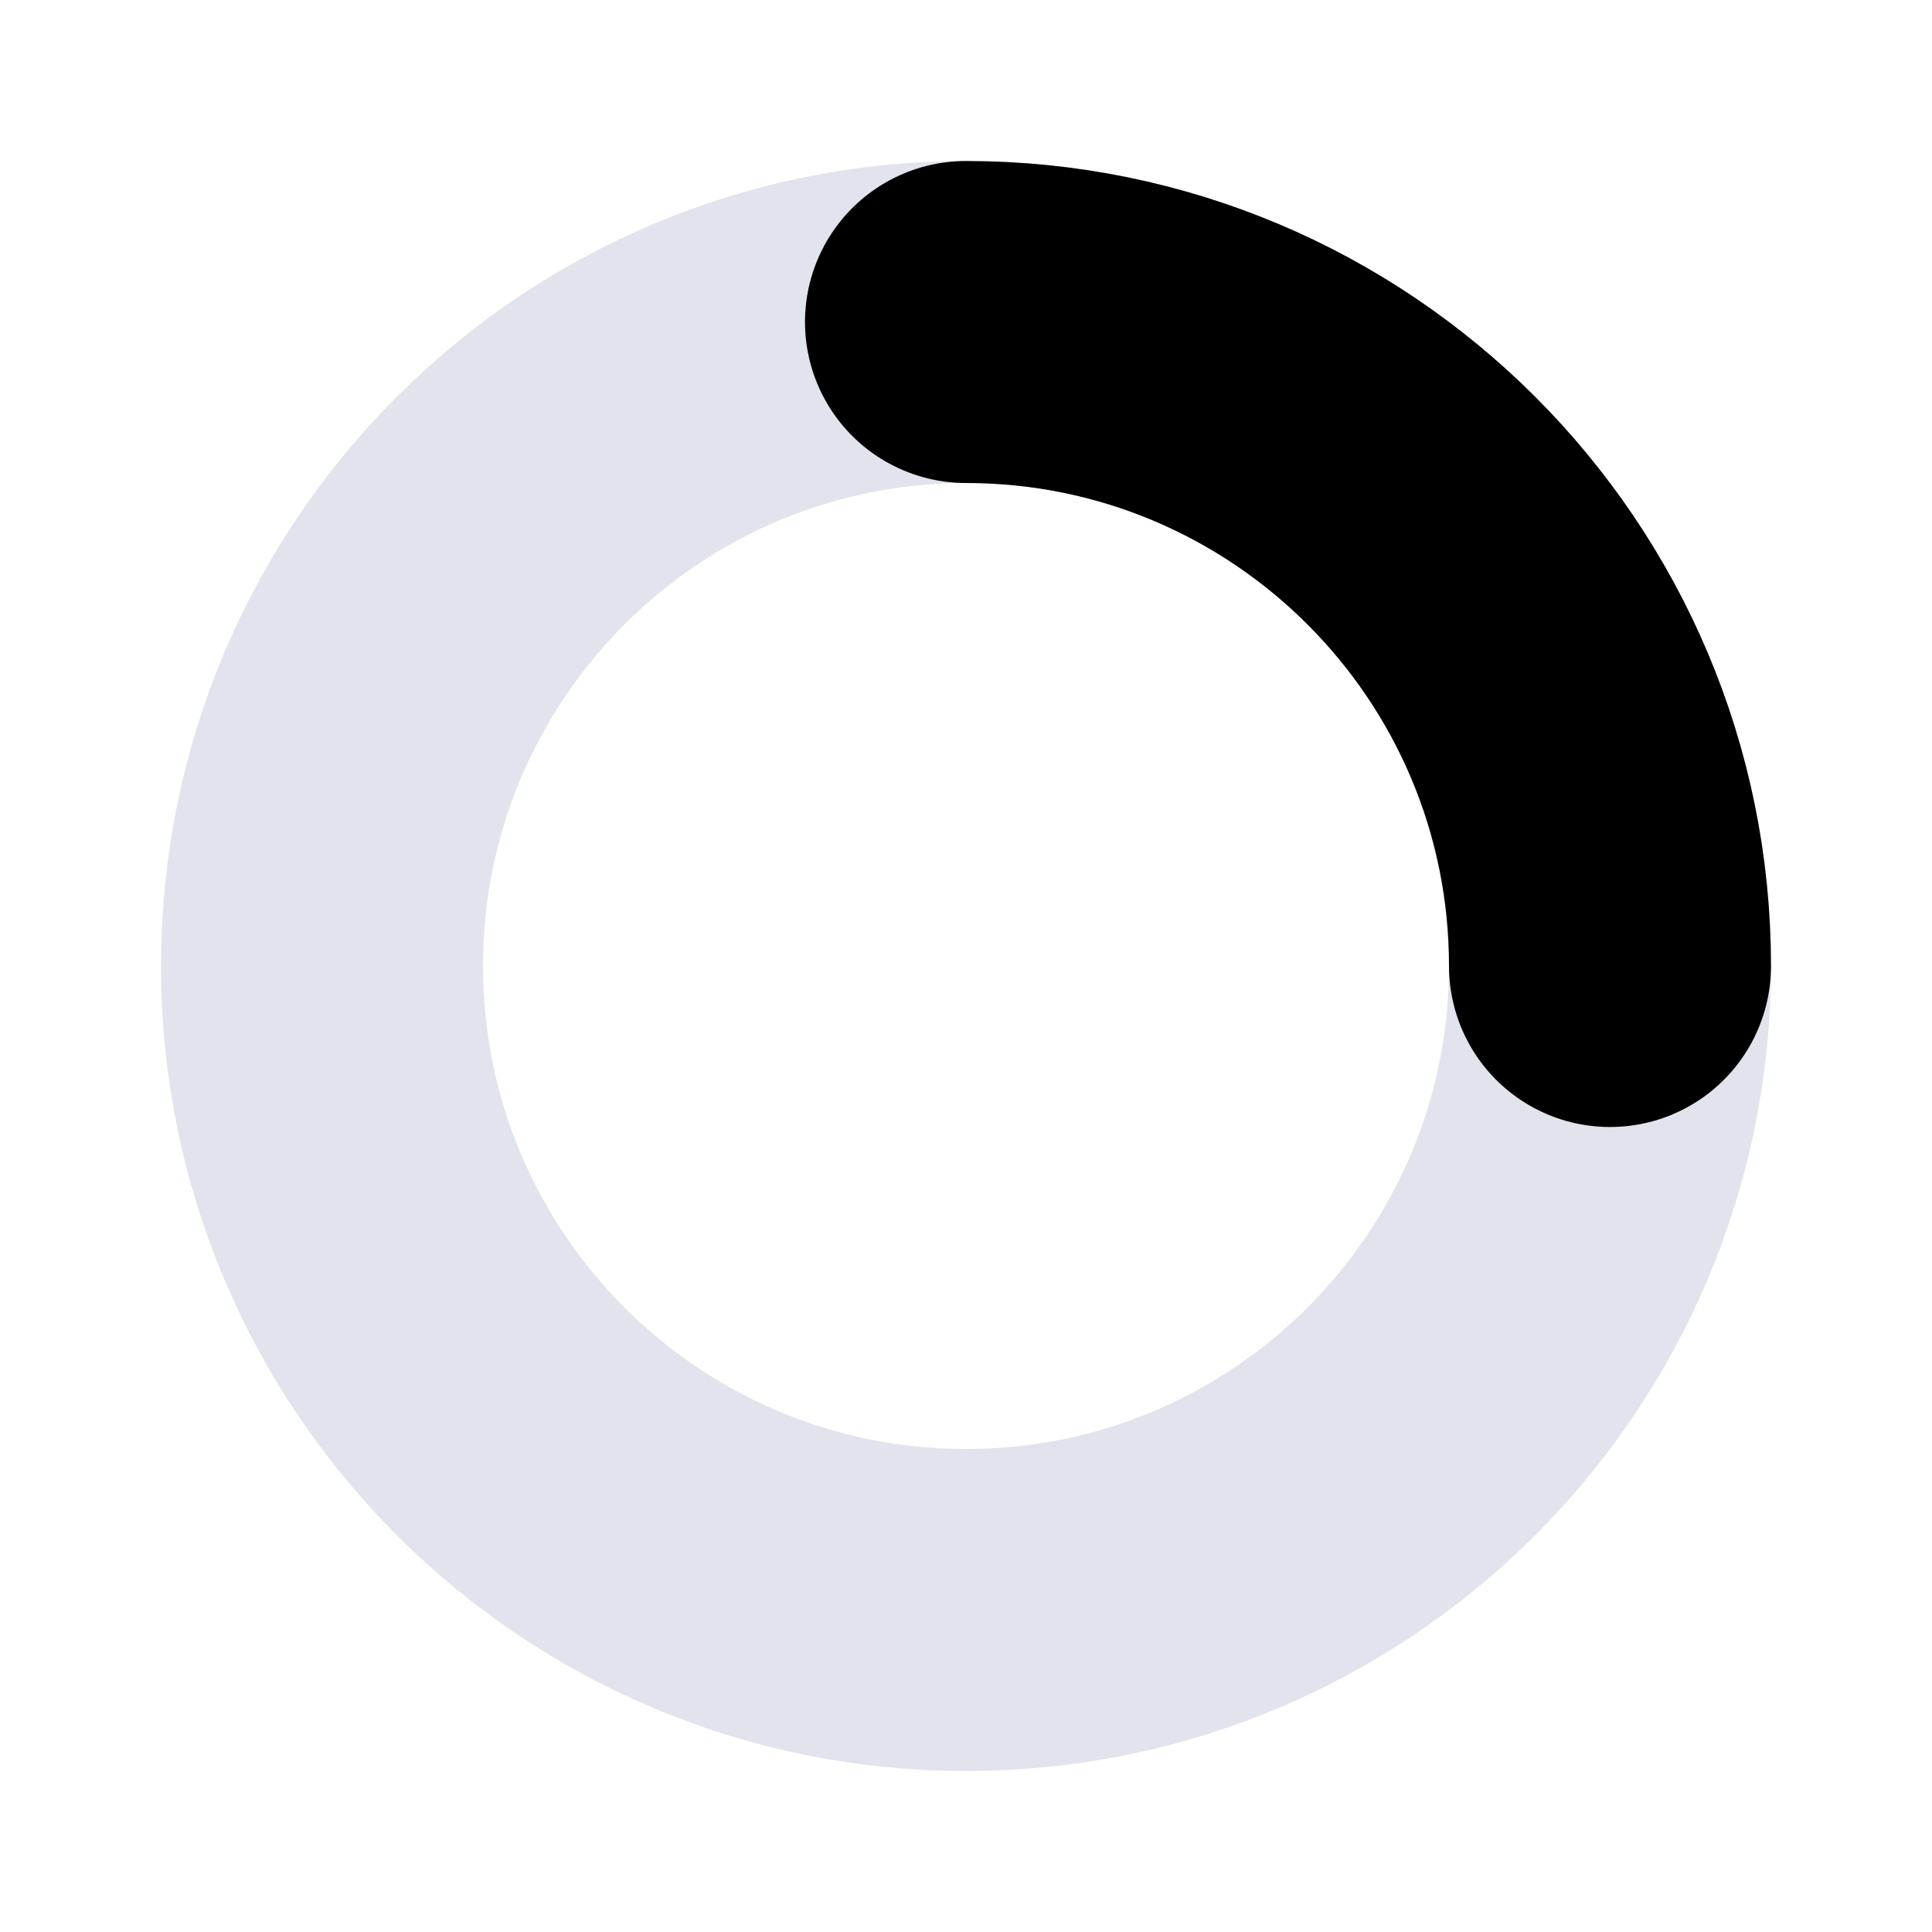
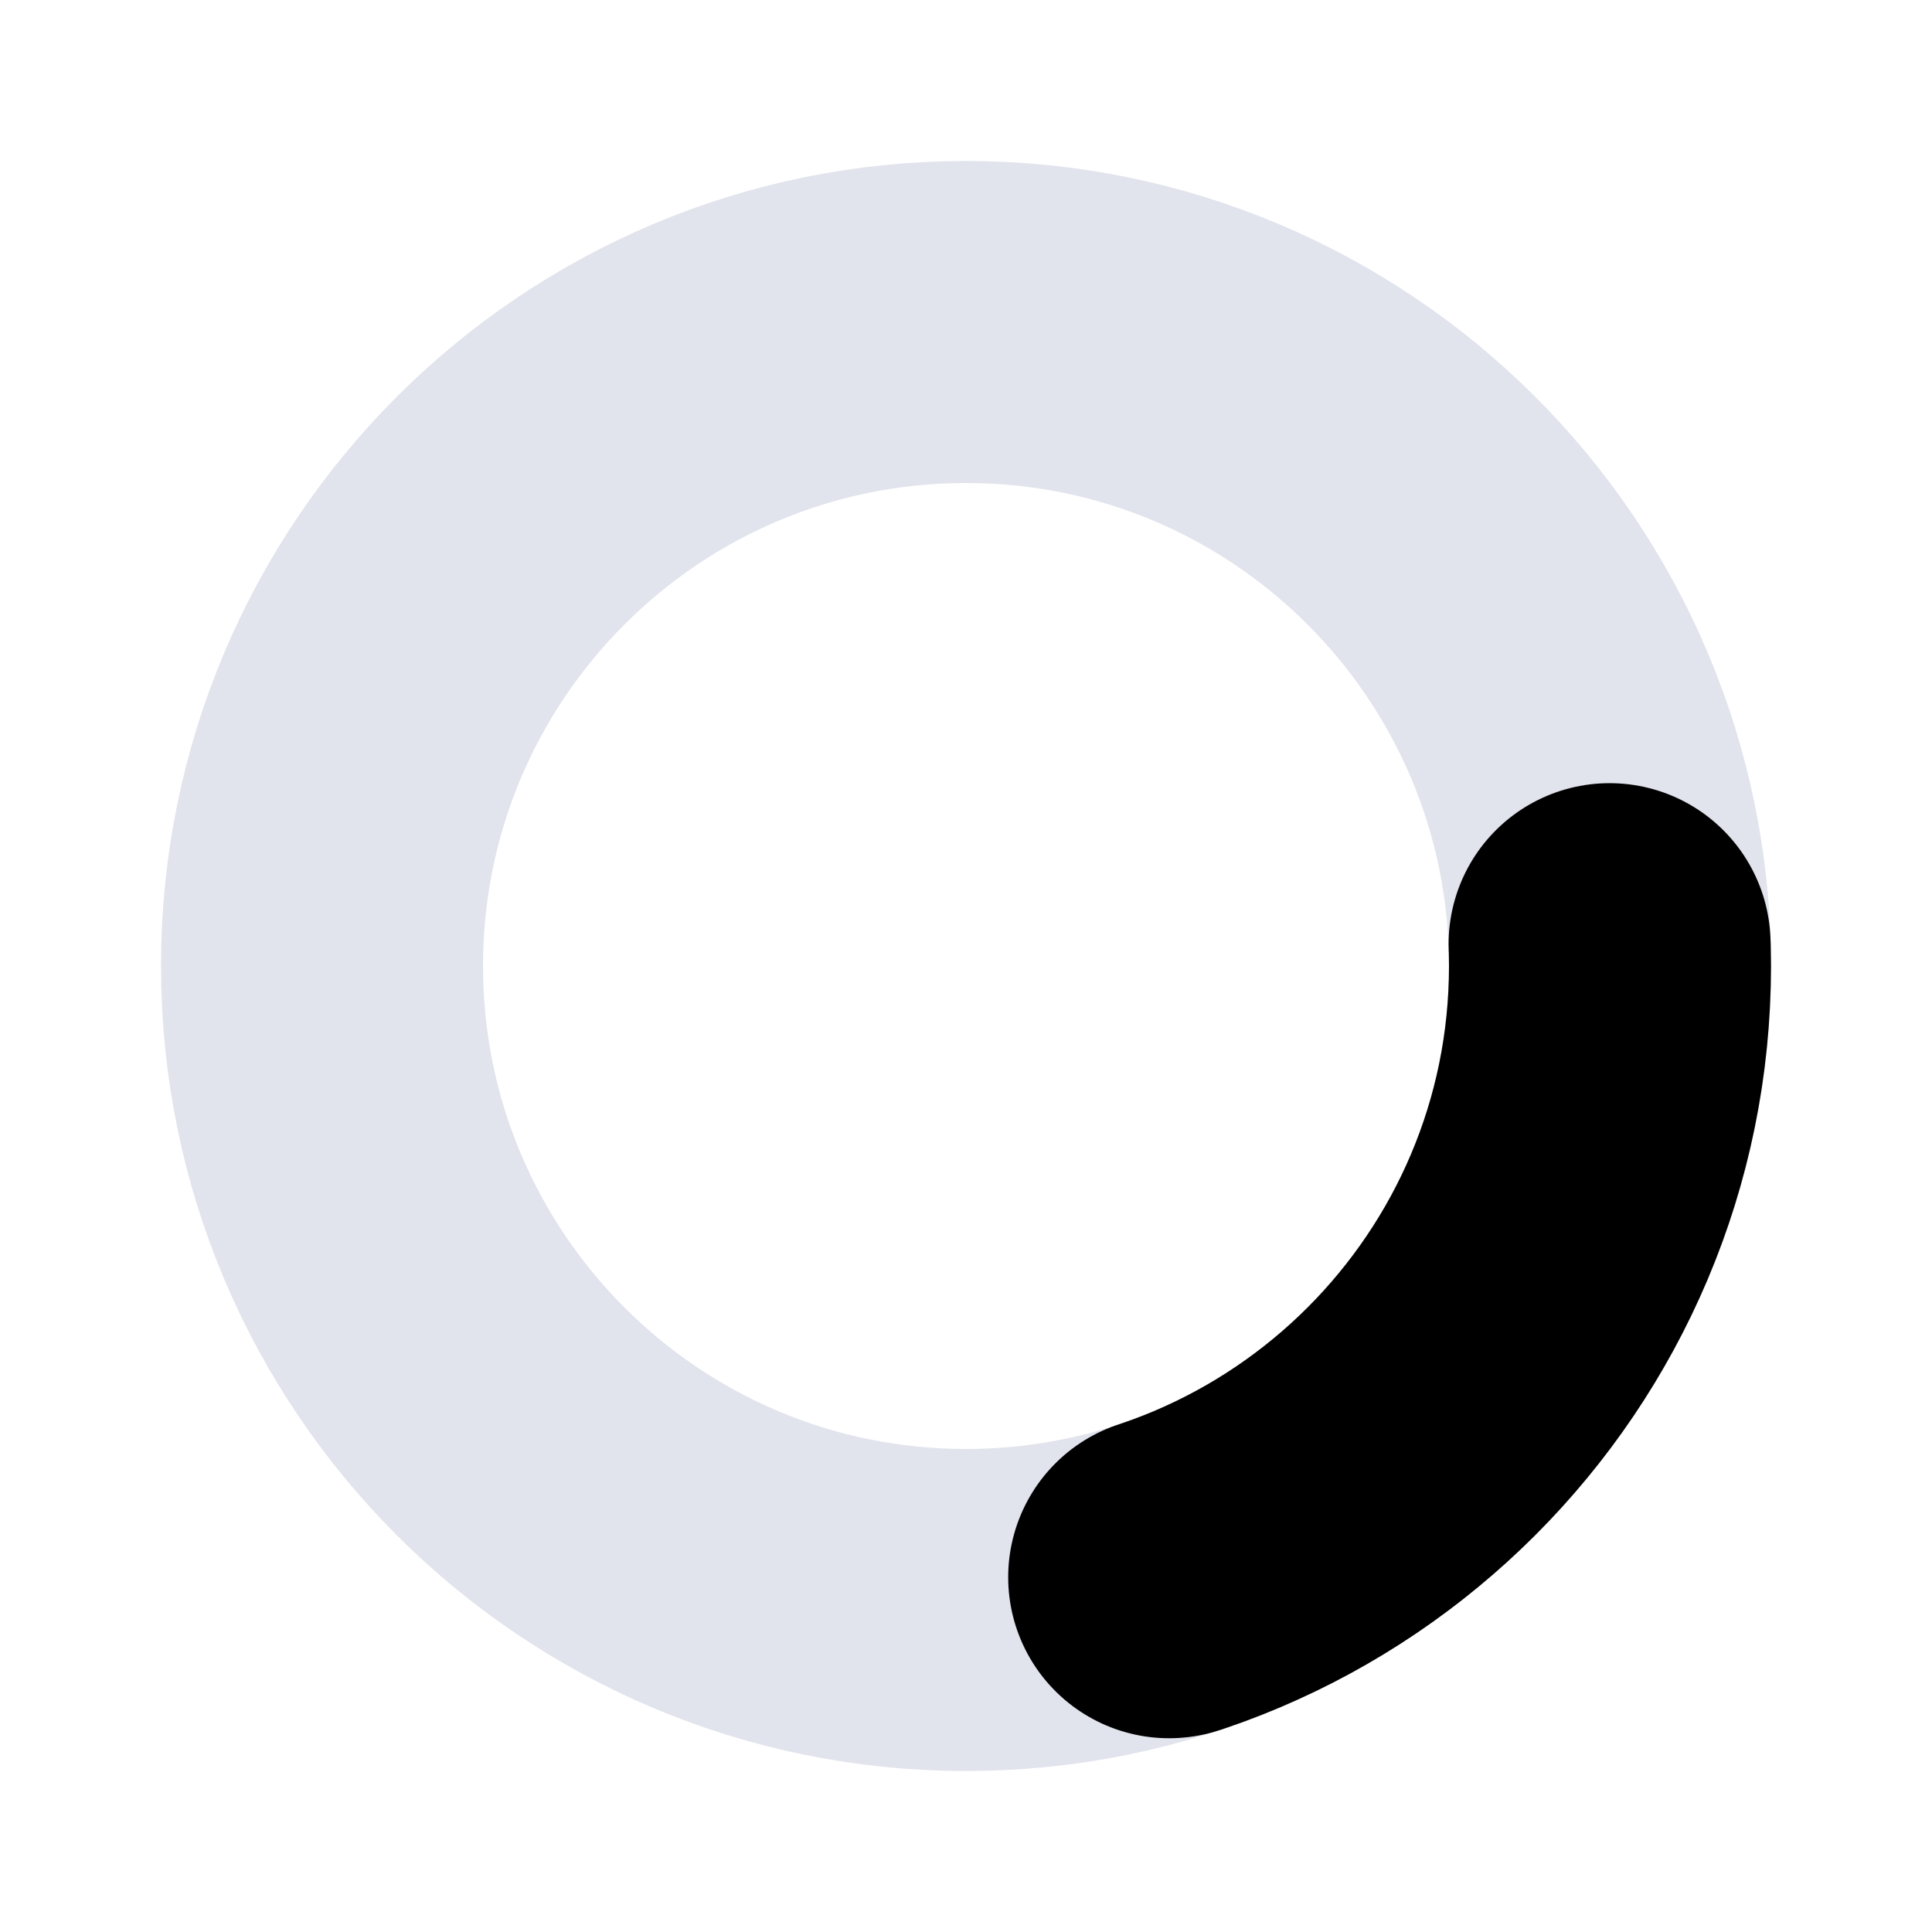
<svg xmlns="http://www.w3.org/2000/svg" viewBox="0 0 12 12" fill="none">
  <circle cx="6" cy="6" r="4" stroke="#E1E3ED" stroke-width="2" stroke-linecap="round" stroke-linejoin="round" class="icon-light" />
-   <path d="M10 6C10 3.791 8.209 2 6 2" stroke="currentColor" stroke-width="2" stroke-linecap="round" stroke-linejoin="round" class="icon-dark" />
+   <circle cx="6" cy="6" r="4" stroke="currentColor" stroke-width="2" stroke-dasharray="5 20" stroke-linecap="round" stroke-linejoin="round" class="icon-dark">
+     <animate attributeName="stroke-dashoffset" values="25;0" dur="1s" repeatCount="indefinite" />
+   </circle>
</svg>
